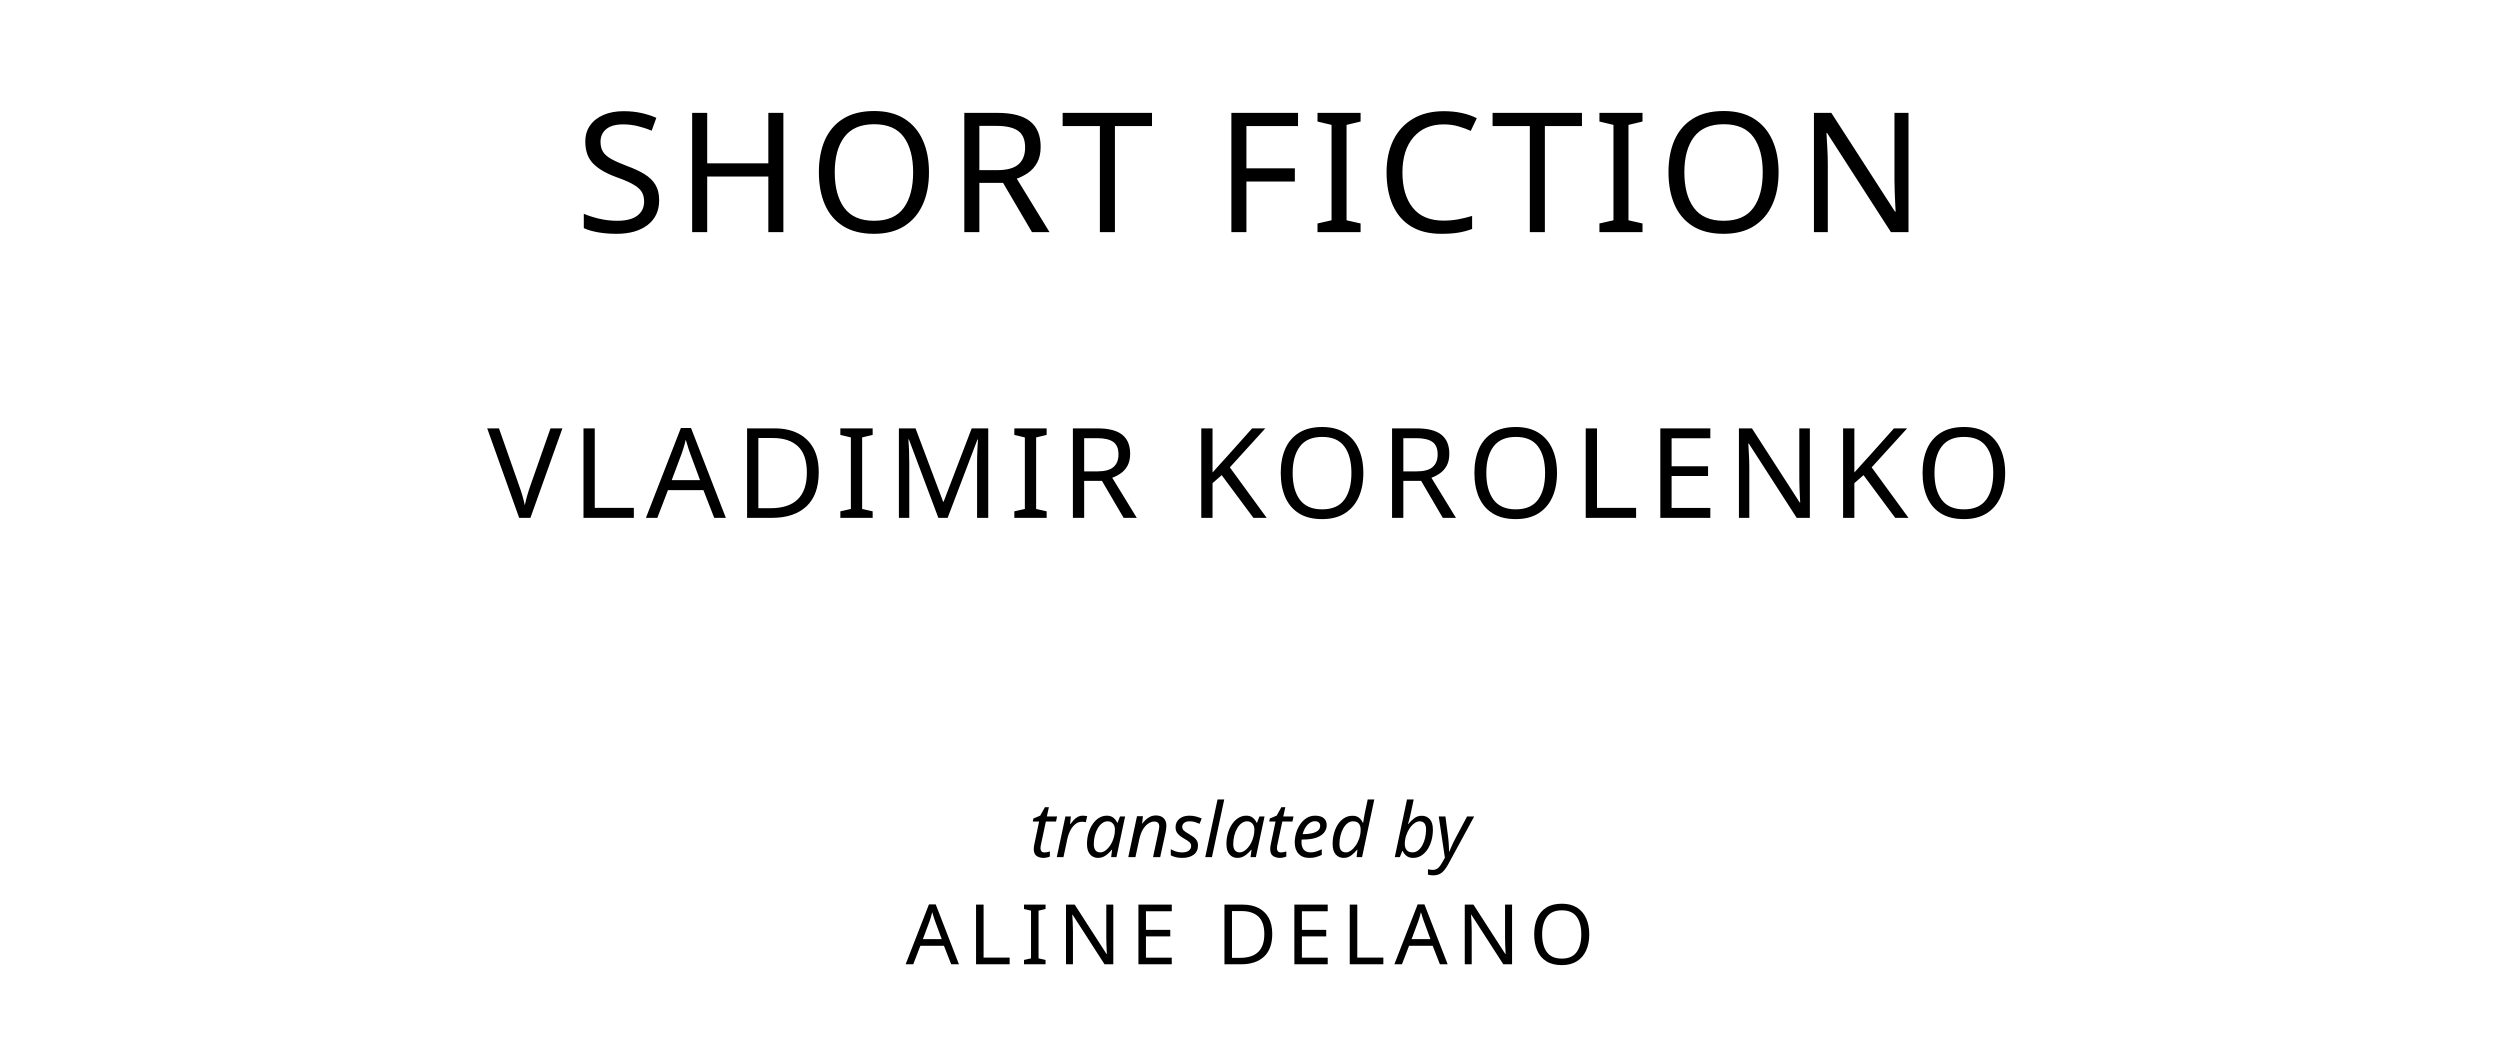
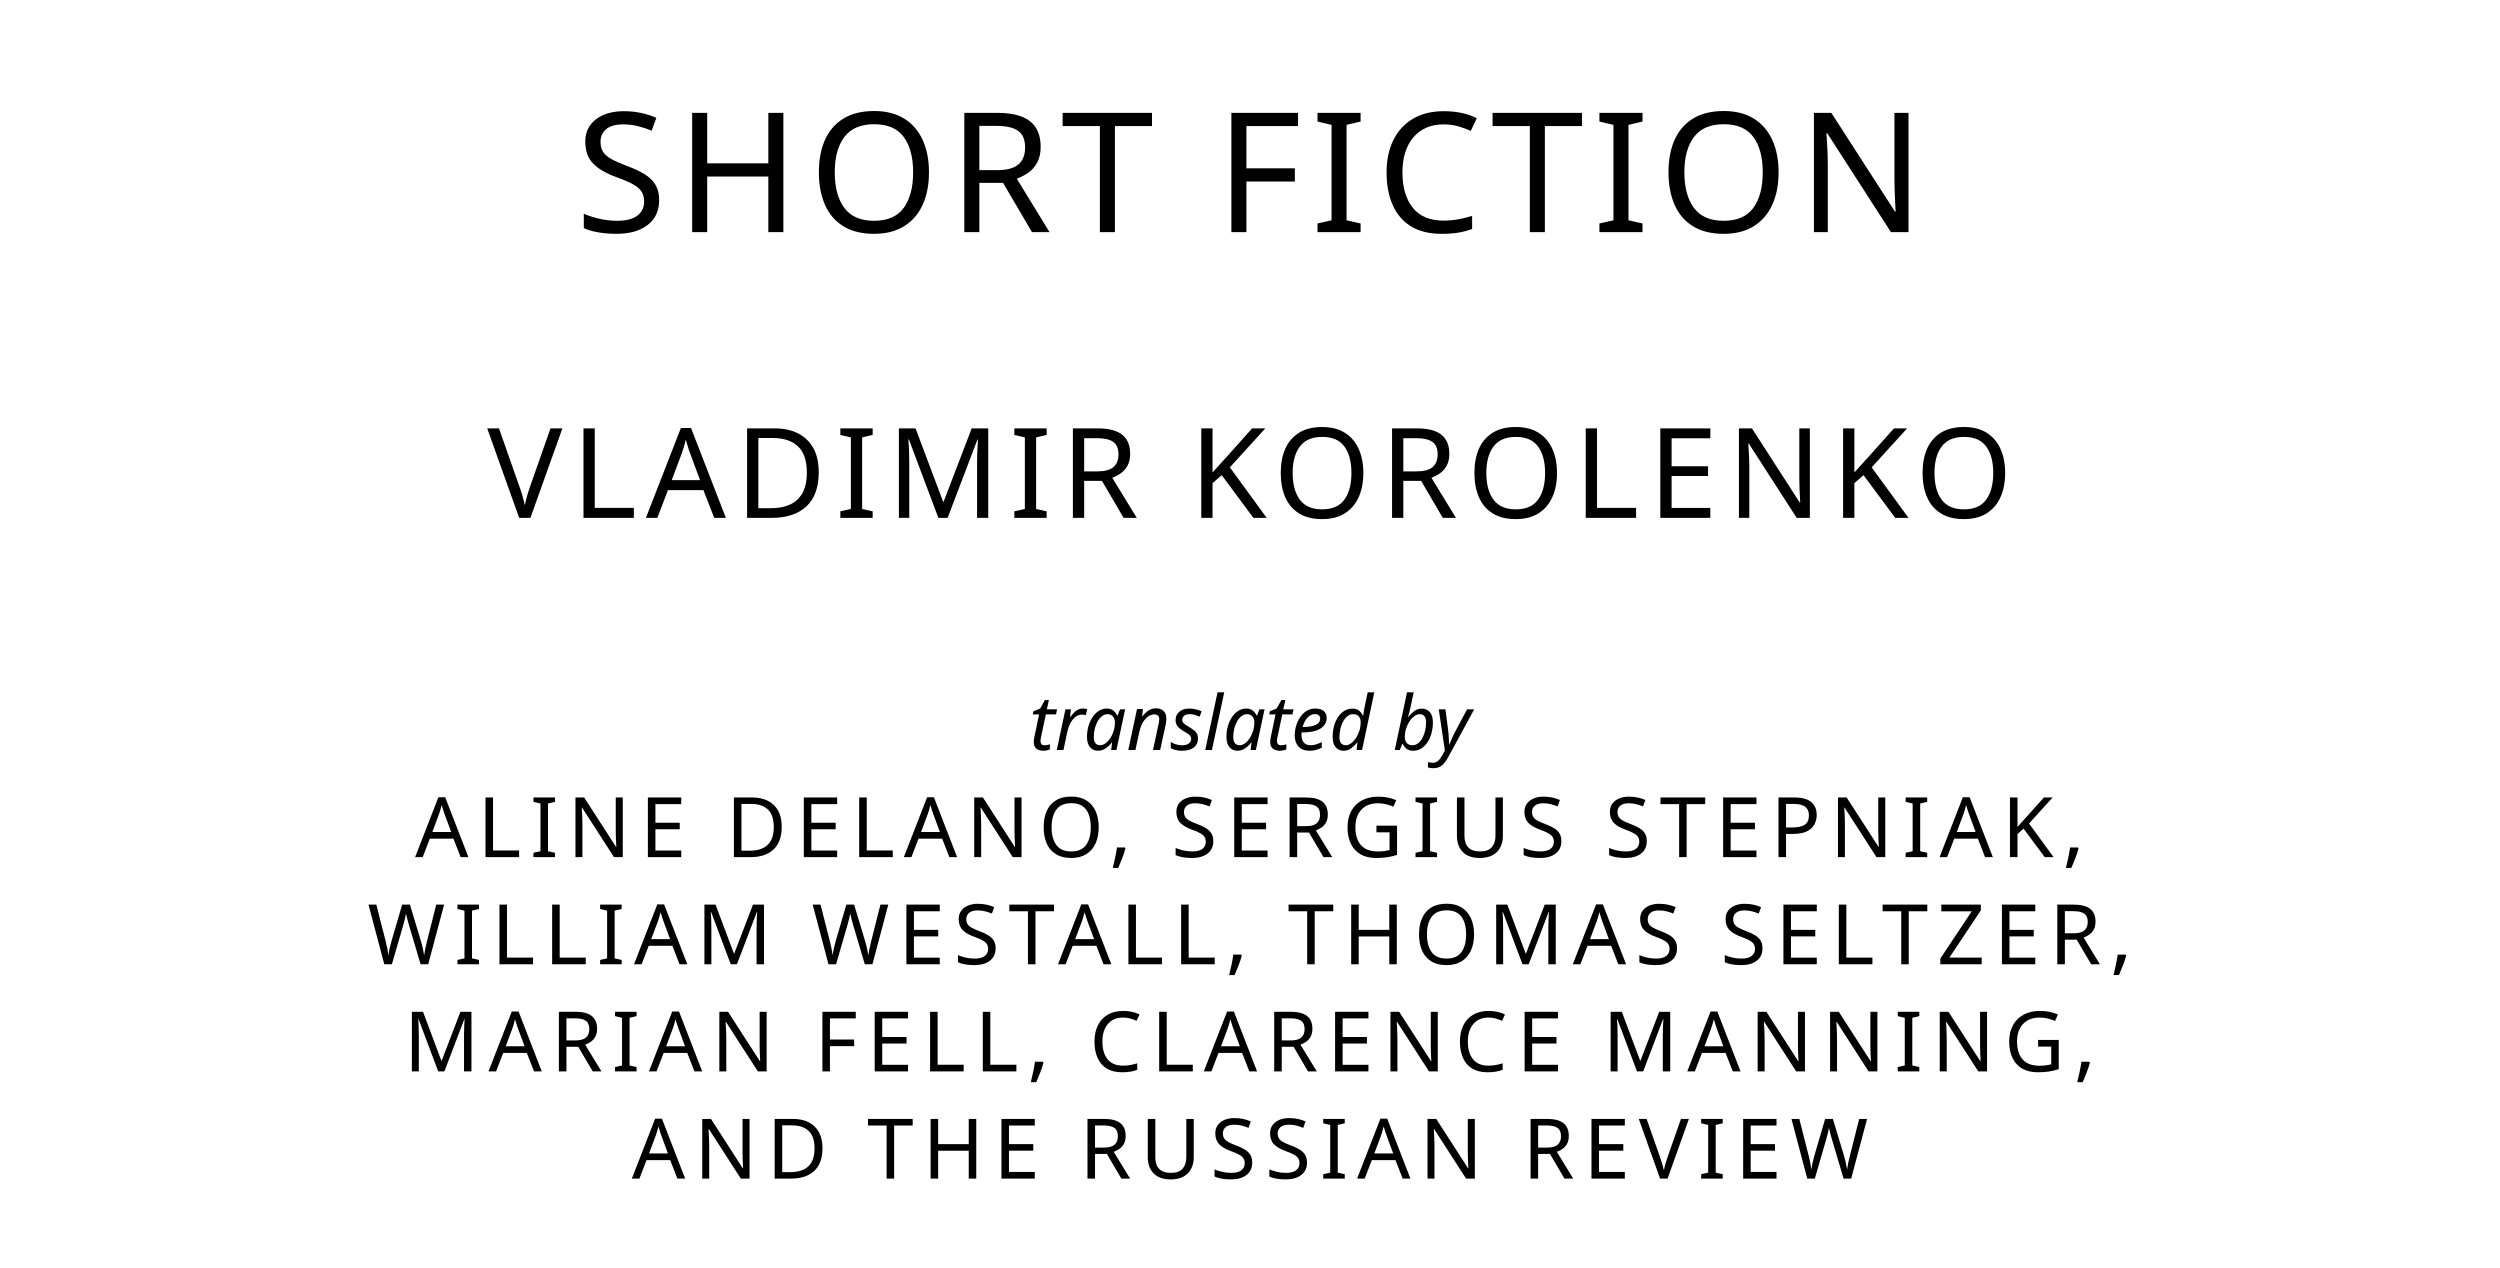
- <svg xmlns="http://www.w3.org/2000/svg" version="1.1" viewBox="0 0 1400 590">
+ <svg xmlns="http://www.w3.org/2000/svg" version="1.1" viewBox="0 0 1400 710">
  <style type="text/css">
		text{
			font-family: "League Spartan";
			letter-spacing: 5px;
			text-anchor: middle;
		}

		.title{
			font-size: 93.567px;
		}

		.author{
			font-size: 70.175px;
		}

		.contributor-descriptor{
			font-family: "OFL Sorts Mill Goudy";
			font-size: 42.508px;
			font-style: italic;
			letter-spacing: 0;
		}

		.contributor{
			font-size: 46.784px;
		}
	</style>
  <text class="title" x="700" y="130">SHORT FICTION</text>
  <text class="author" x="700" y="290">VLADIMIR KOROLENKO</text>
-   <text class="contributor-descriptor" x="700" y="480">translated by</text>
-   <text class="contributor" x="700" y="540">ALINE DELANO</text>
+   <text class="contributor-descriptor" x="700" y="420">translated by</text>
+   <text class="contributor" x="700" y="480">ALINE DELANO, SERGIUS STEPNIAK,</text>
+   <text class="contributor" x="700" y="540">WILLIAM WESTALL, THOMAS SELTZER,</text>
+   <text class="contributor" x="700" y="600">MARIAN FELL, CLARENCE MANNING,</text>
+   <text class="contributor" x="700" y="660">AND THE RUSSIAN REVIEW</text>
</svg>
